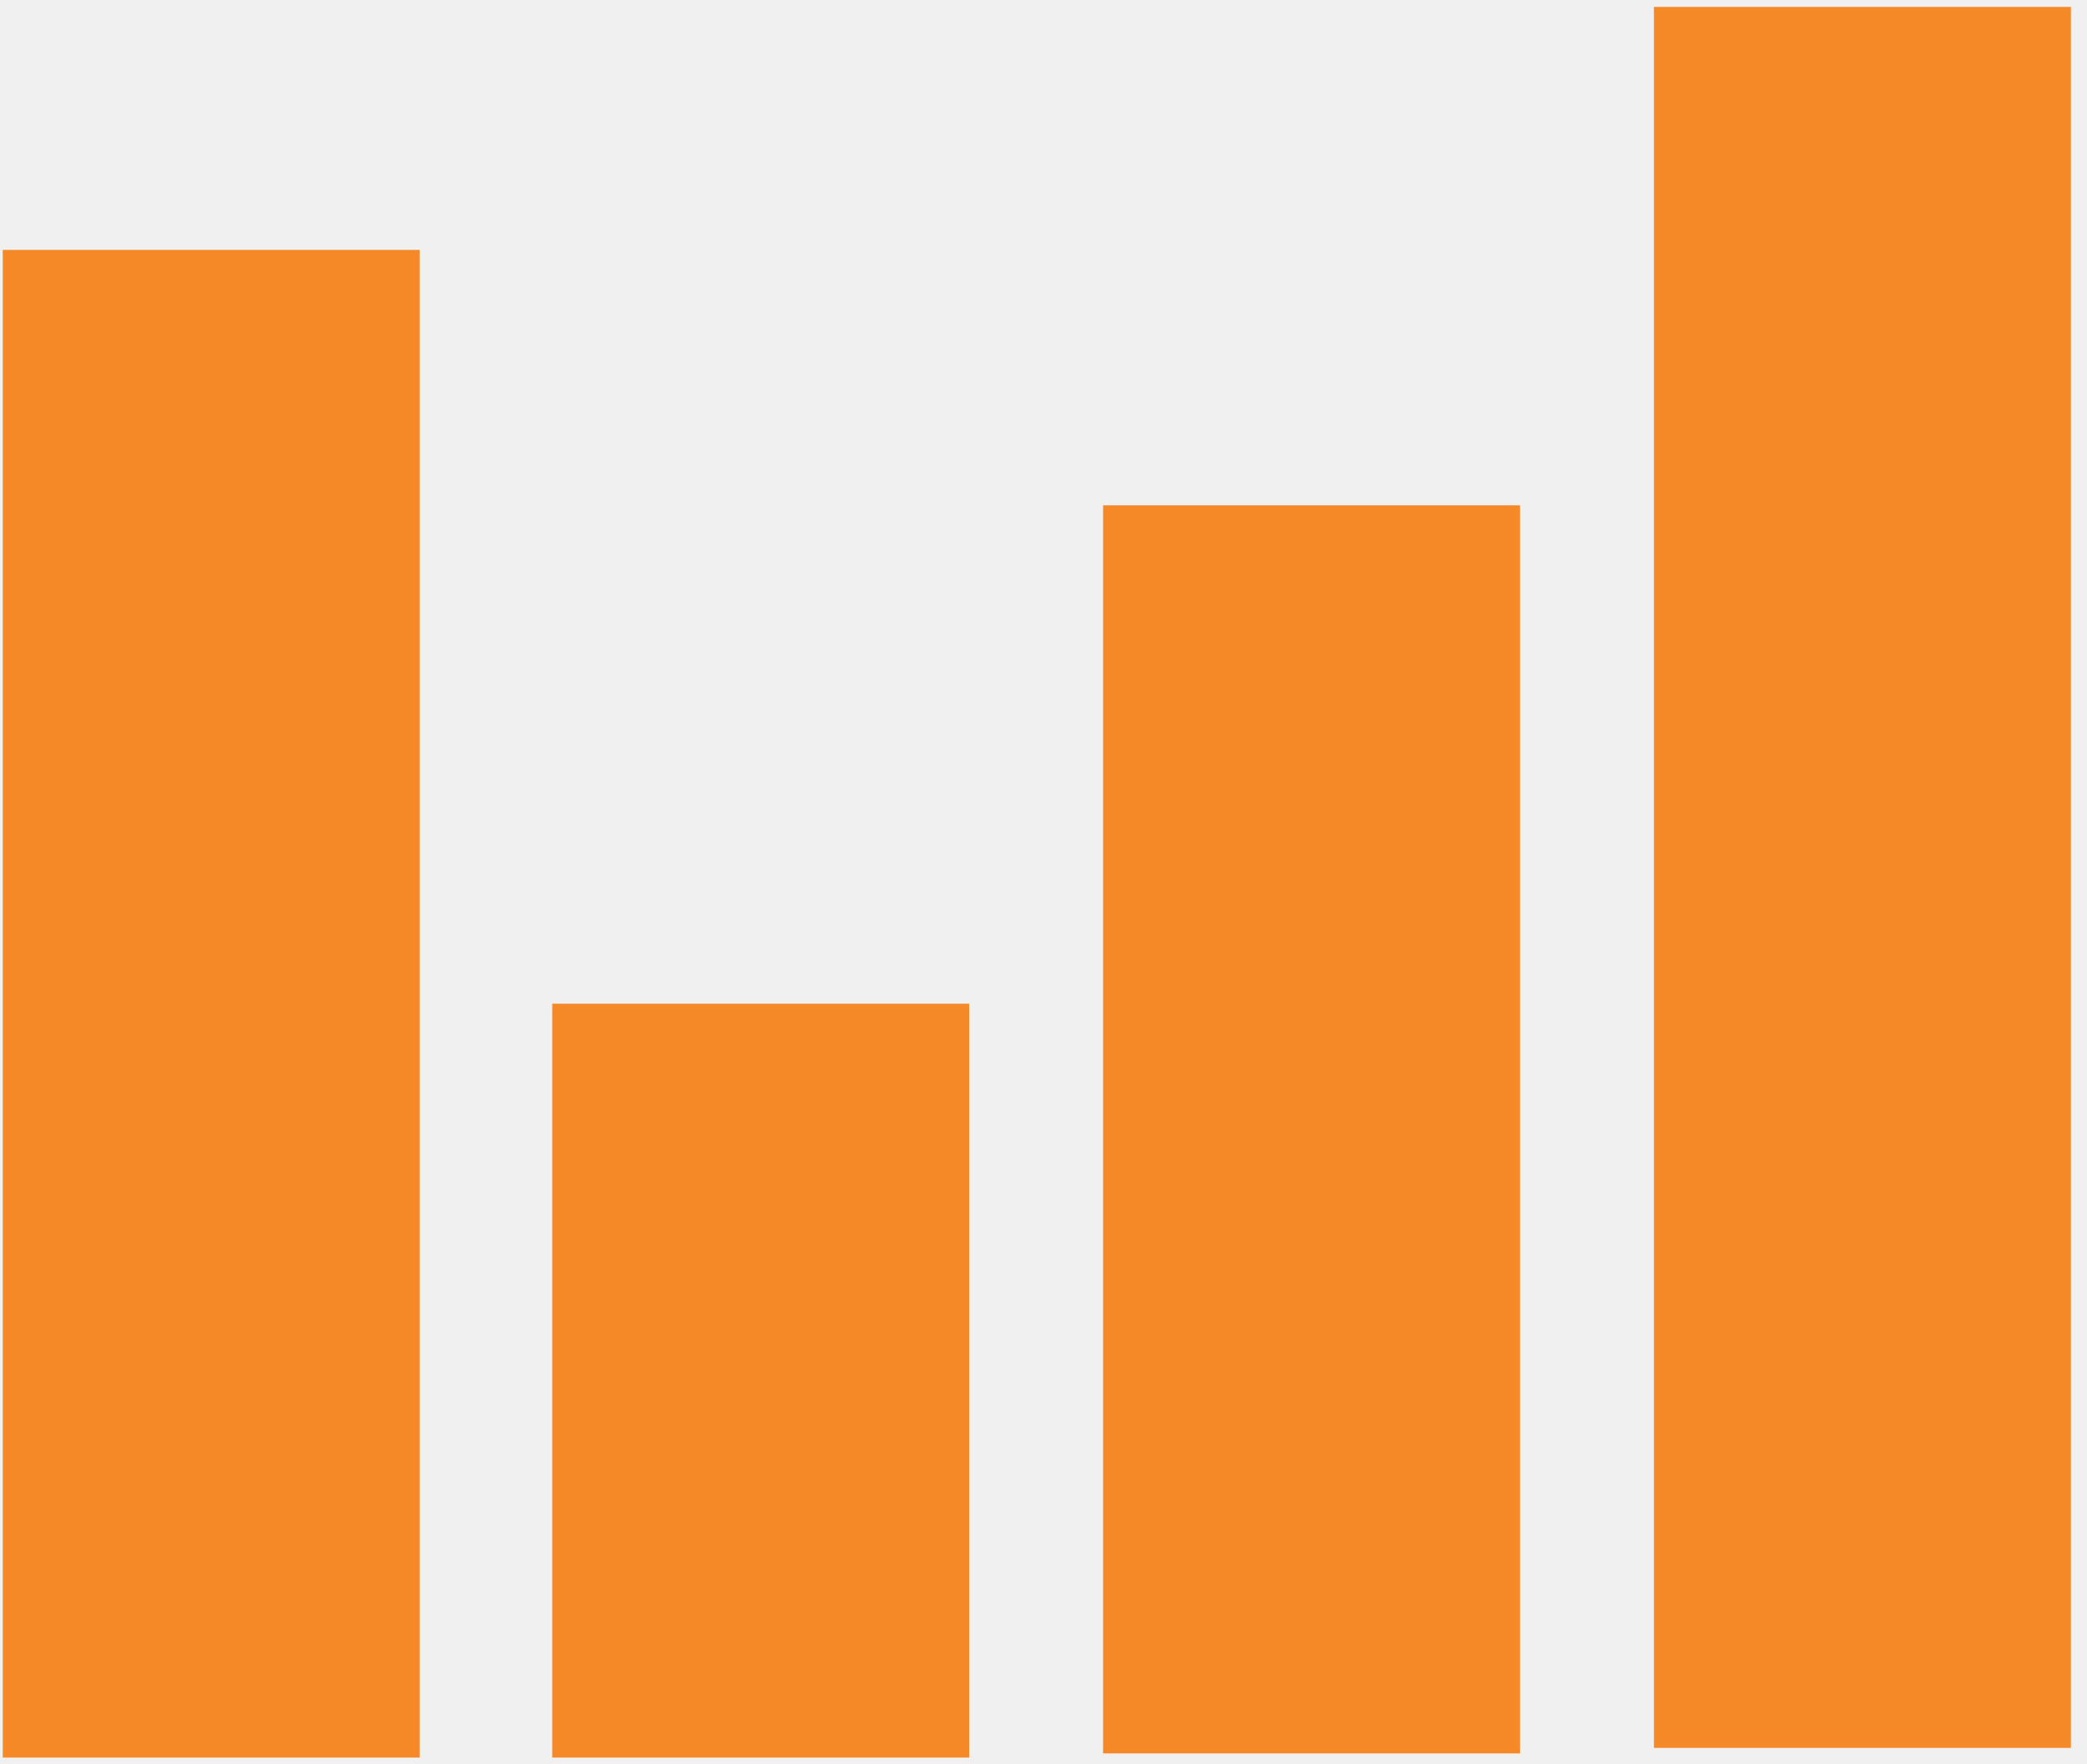
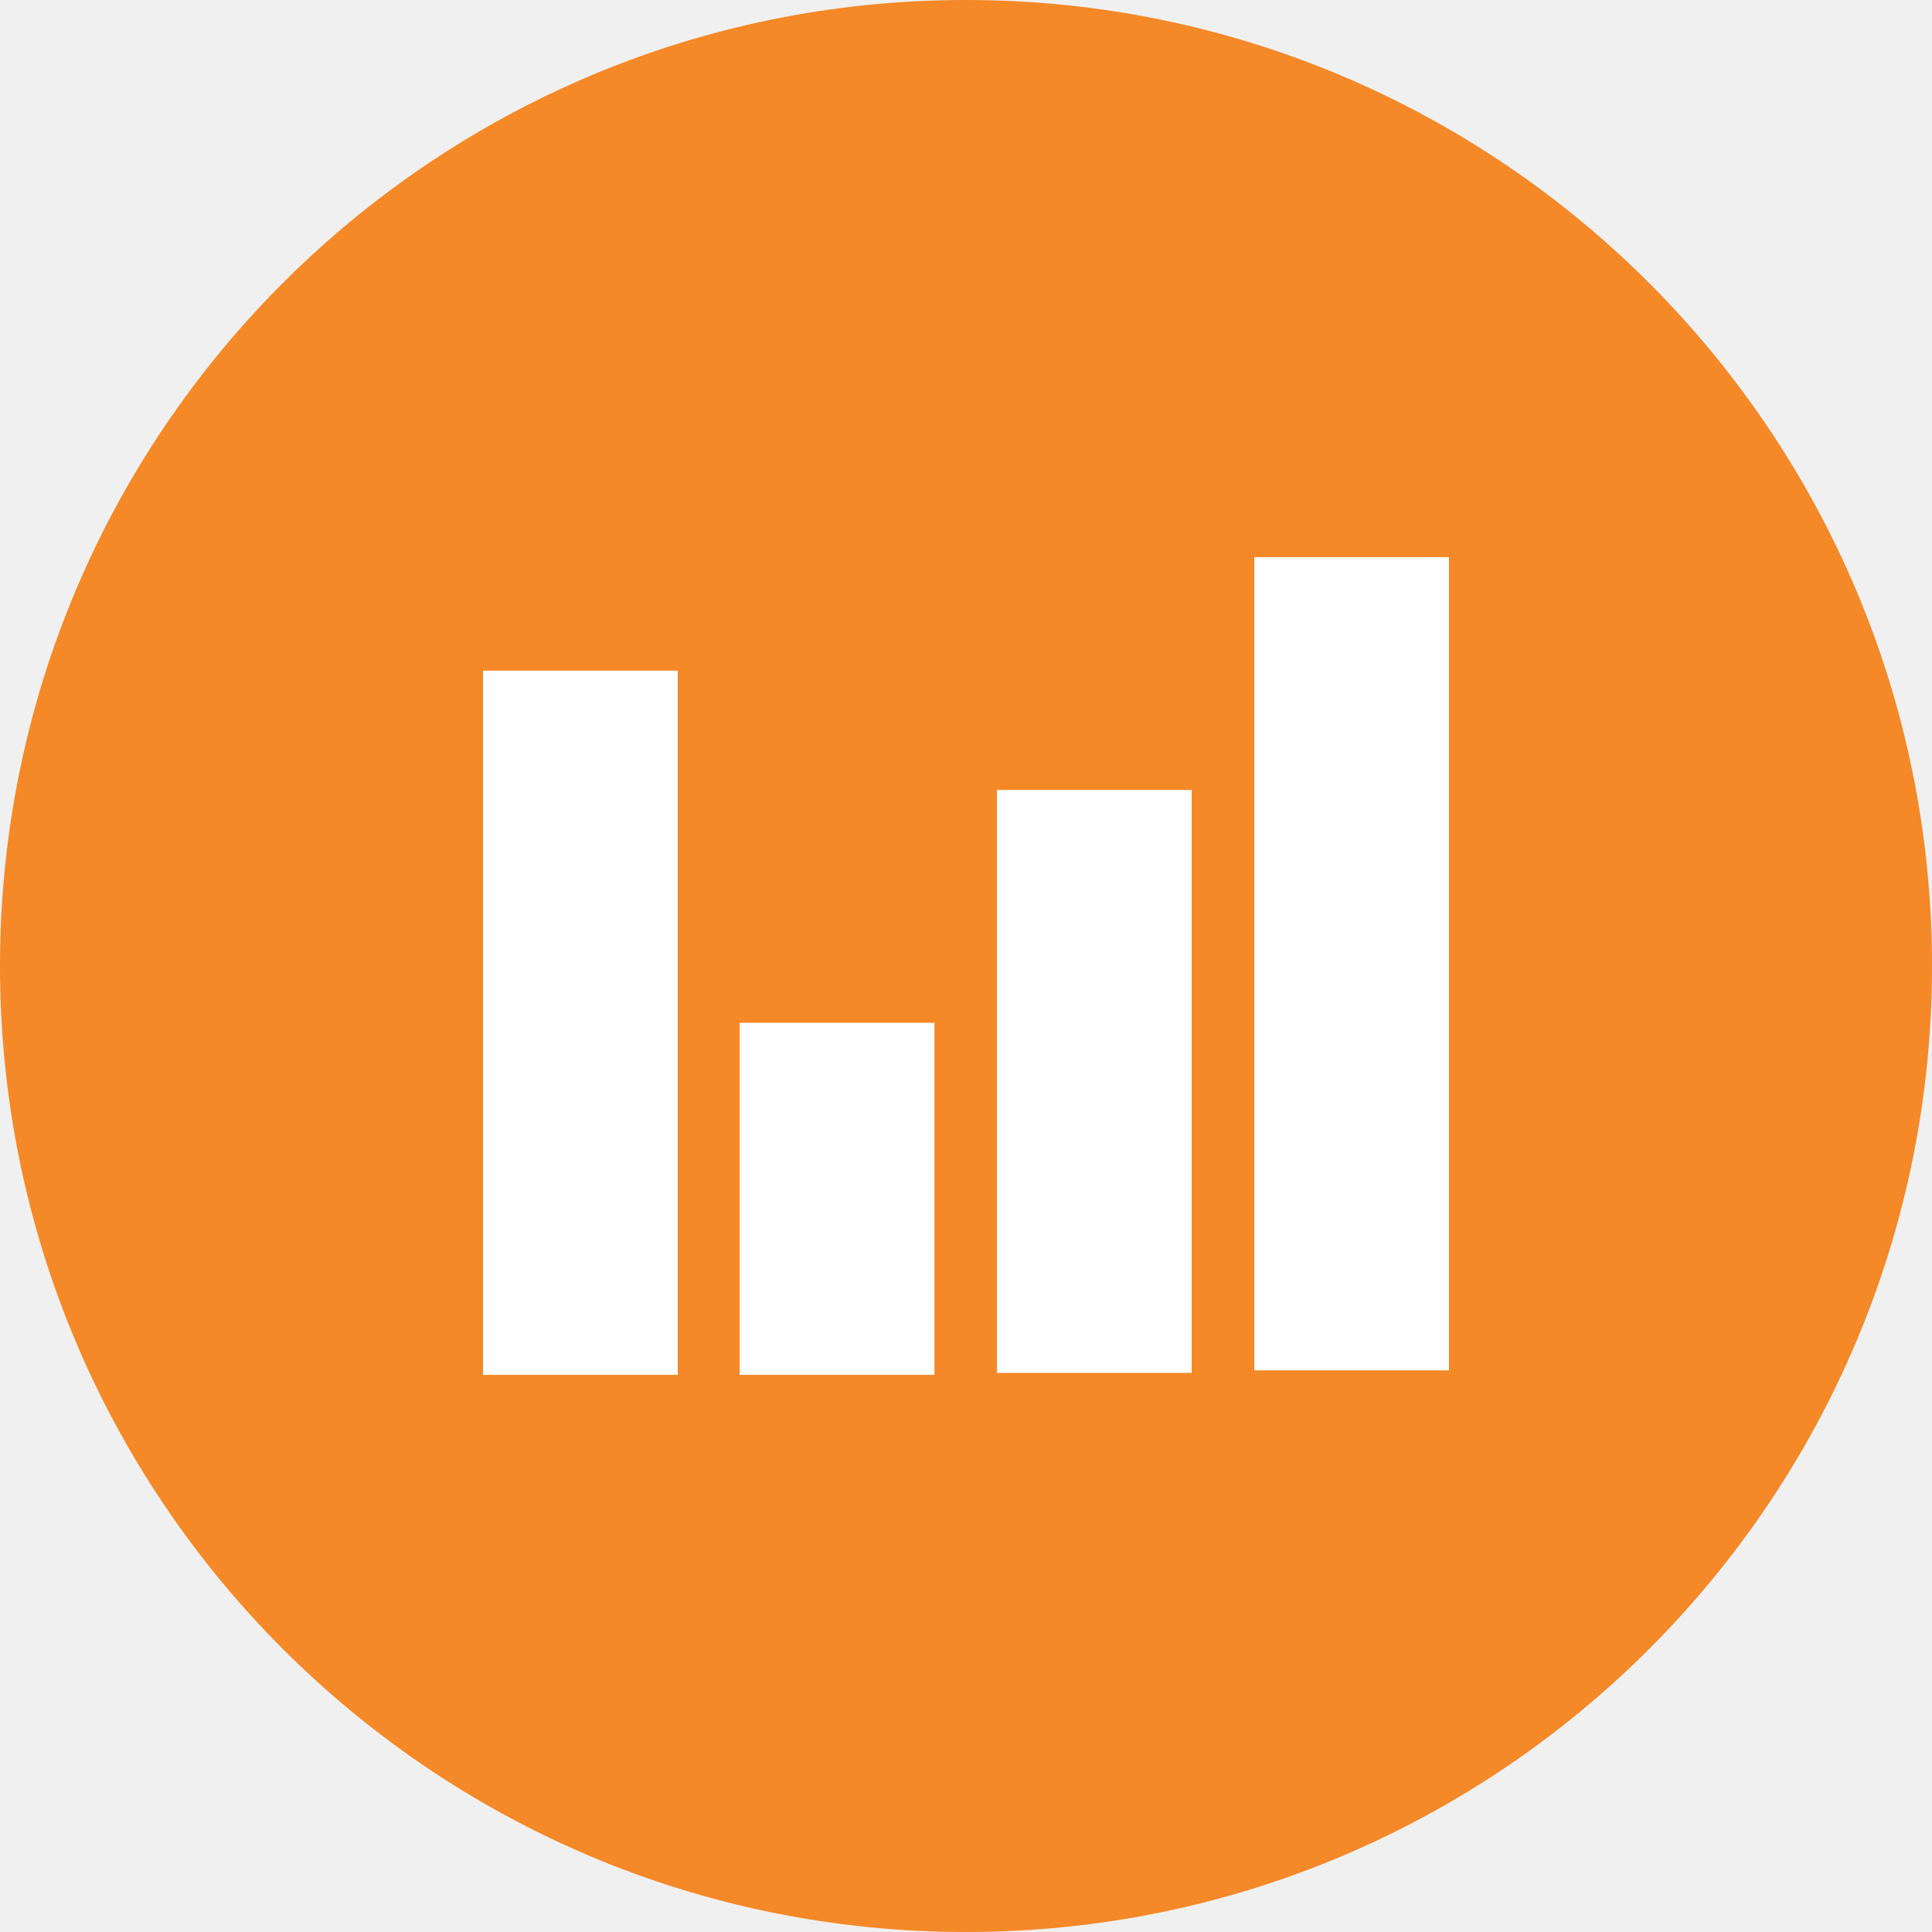
- <svg xmlns="http://www.w3.org/2000/svg" width="129px" height="109px" viewBox="0 0 129 109" version="1.1">
+ <svg xmlns="http://www.w3.org/2000/svg" width="200px" height="200px" viewBox="0 0 200 200" version="1.1">
  <defs />
-   <g id="New-Icons" stroke="none" stroke-width="1" fill="none" fill-rule="evenodd">
-     <g id="dukt-plugin-icons" transform="translate(-1088, -329)" fill="#F58827">
-       <g id="Rectangle-47-+-Group" transform="translate(1024, 256)">
-         <path d="M166.232,73.427 L192.004,73.427 L192.004,181.035 L166.232,181.035 L166.232,73.427 Z M64.171,88.446 L89.942,88.446 L89.942,181.633 L64.171,181.633 L64.171,88.446 Z M132.183,104.233 L157.955,104.233 L157.955,181.377 L132.183,181.377 L132.183,104.233 Z M98.134,135.039 L123.906,135.039 L123.906,181.633 L98.134,181.633 L98.134,135.039 Z" id="analytics-stats" />
-       </g>
+   <g id="Page-1" stroke="none" stroke-width="1" fill="none" fill-rule="evenodd">
+     <g id="analytics">
+       <rect id="Rectangle" fill="#F58827" x="0" y="0" width="200" height="200" rx="100" />
+       <path d="M129.841,57.675 L150.002,57.675 L150.002,141.858 L129.841,141.858 L129.841,57.675 Z M49.998,69.425 L70.159,69.425 L70.159,142.325 L49.998,142.325 L49.998,69.425 Z M103.204,81.775 L123.366,81.775 L123.366,142.125 L103.204,142.125 L103.204,81.775 Z M76.568,105.875 L96.729,105.875 L96.729,142.325 L76.568,142.325 L76.568,105.875 Z" id="analytics-stats" fill="#FFFFFF" />
    </g>
  </g>
</svg>
